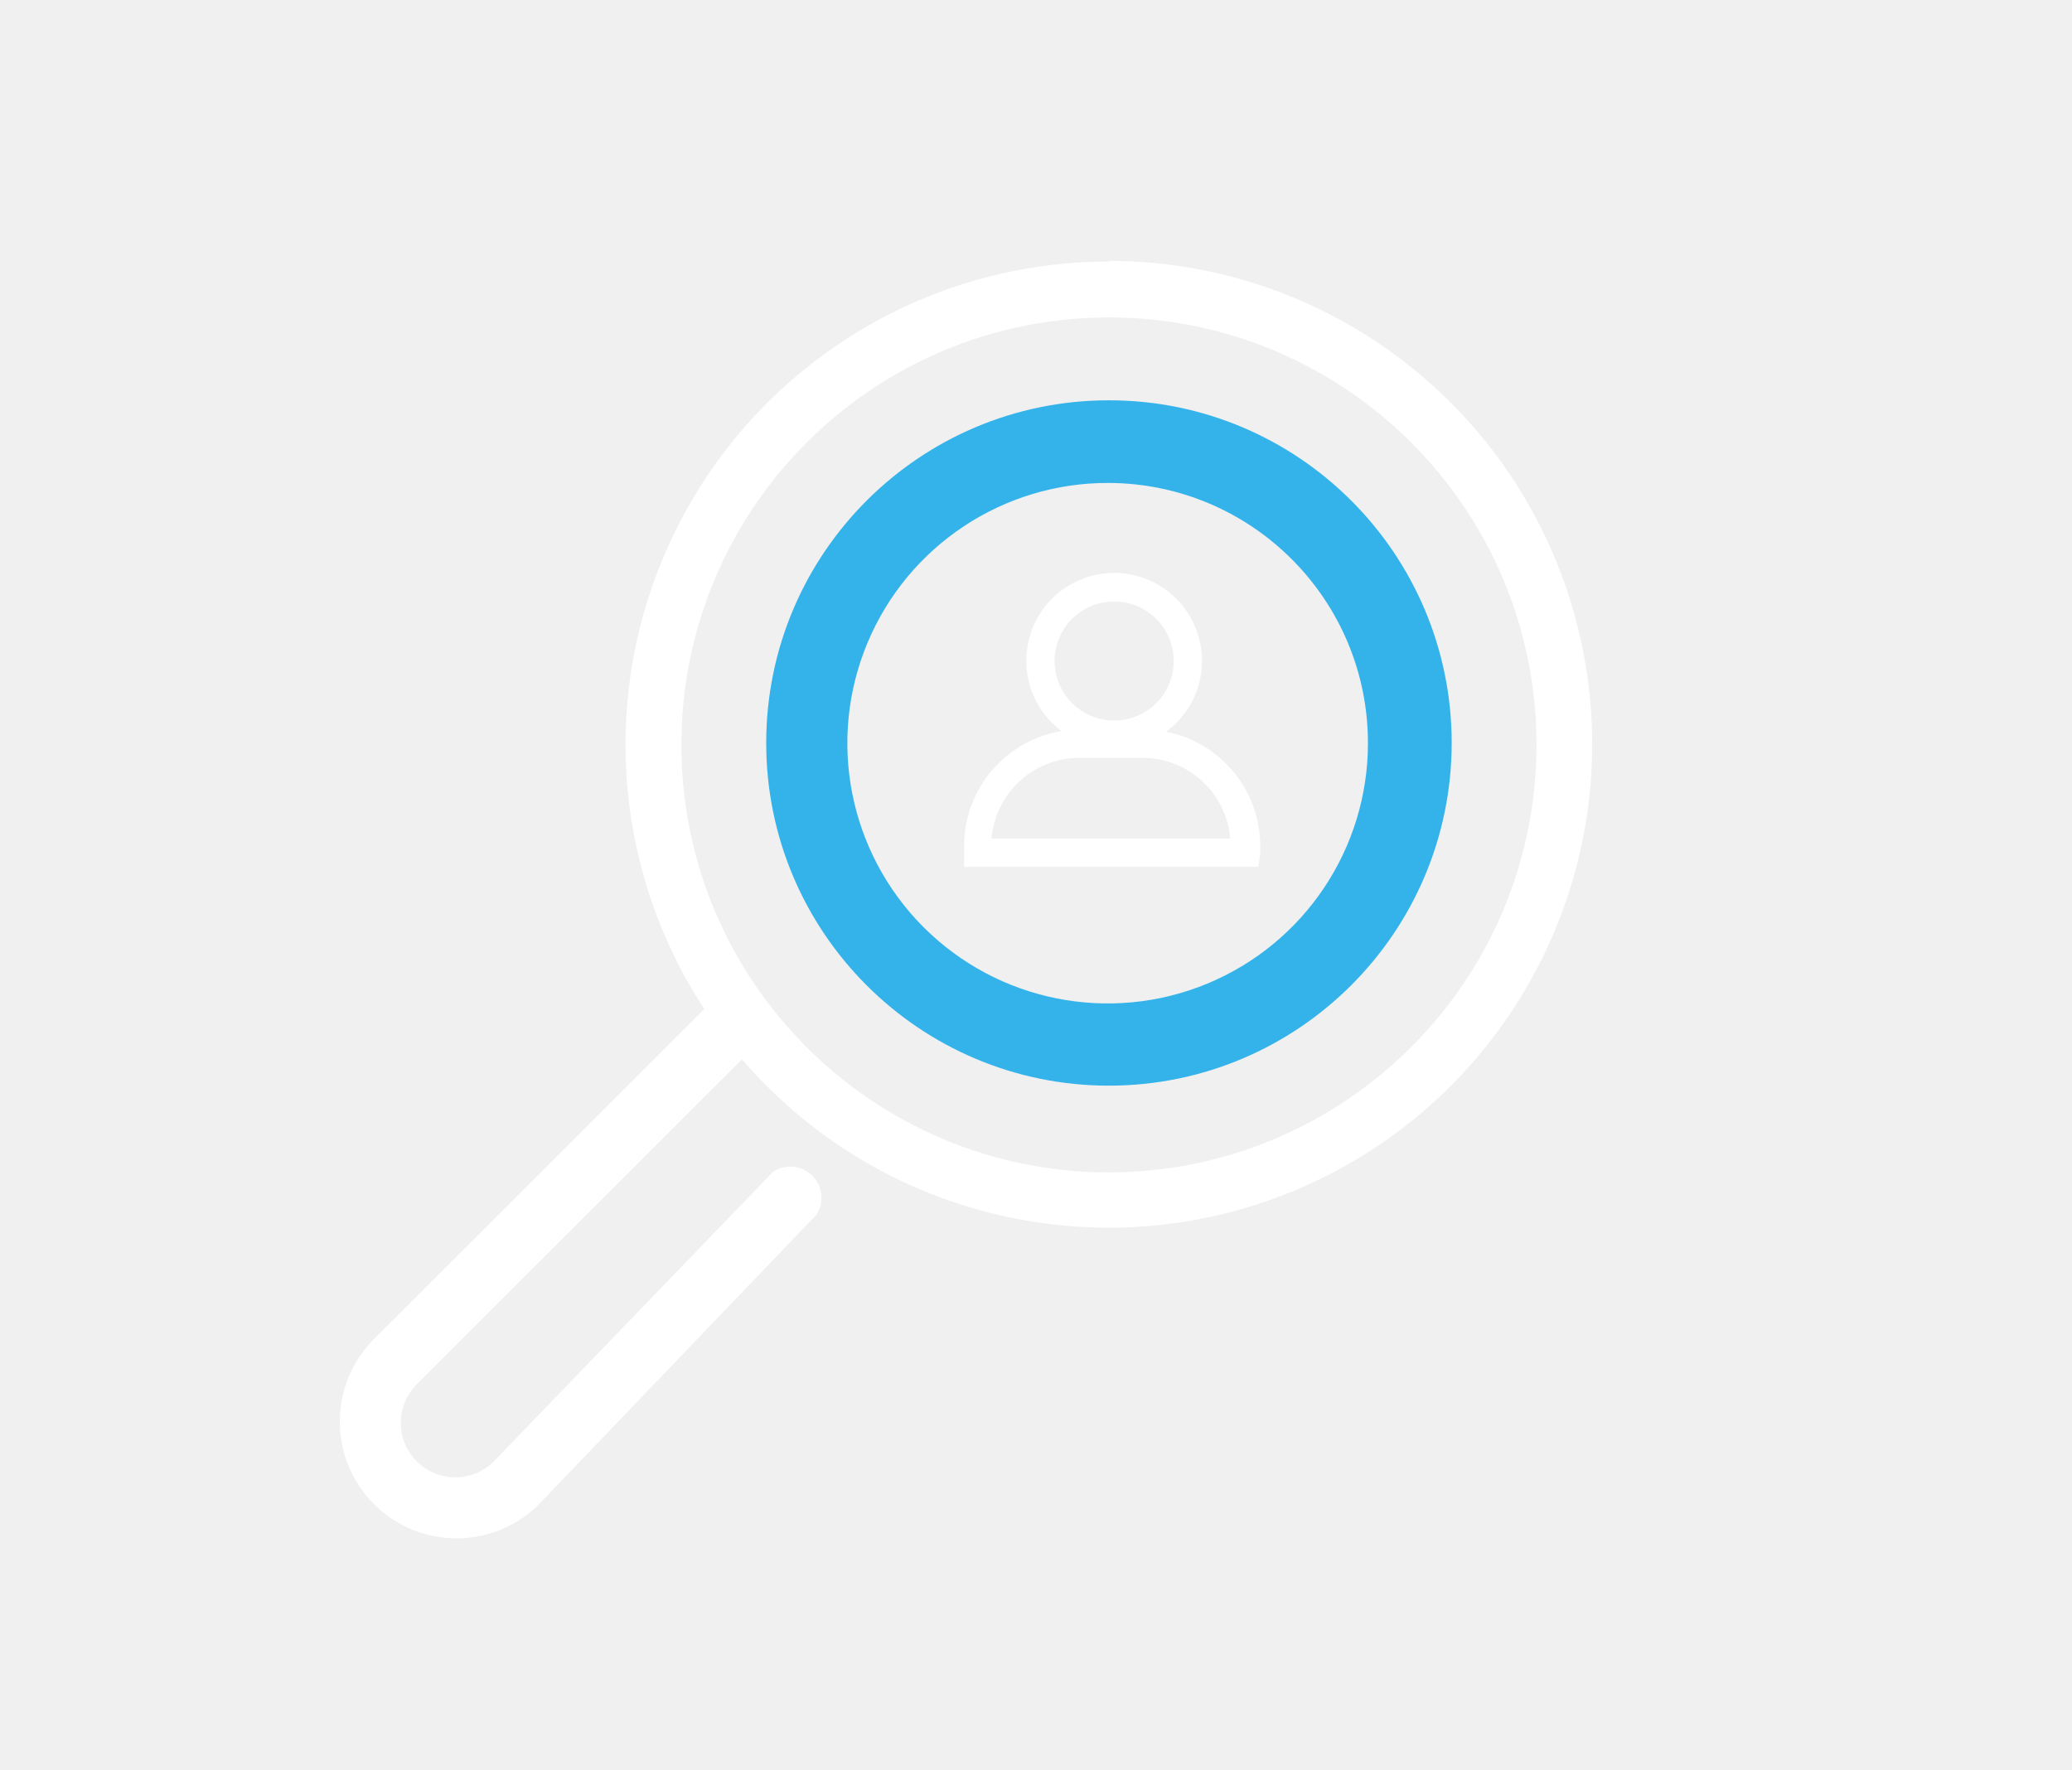
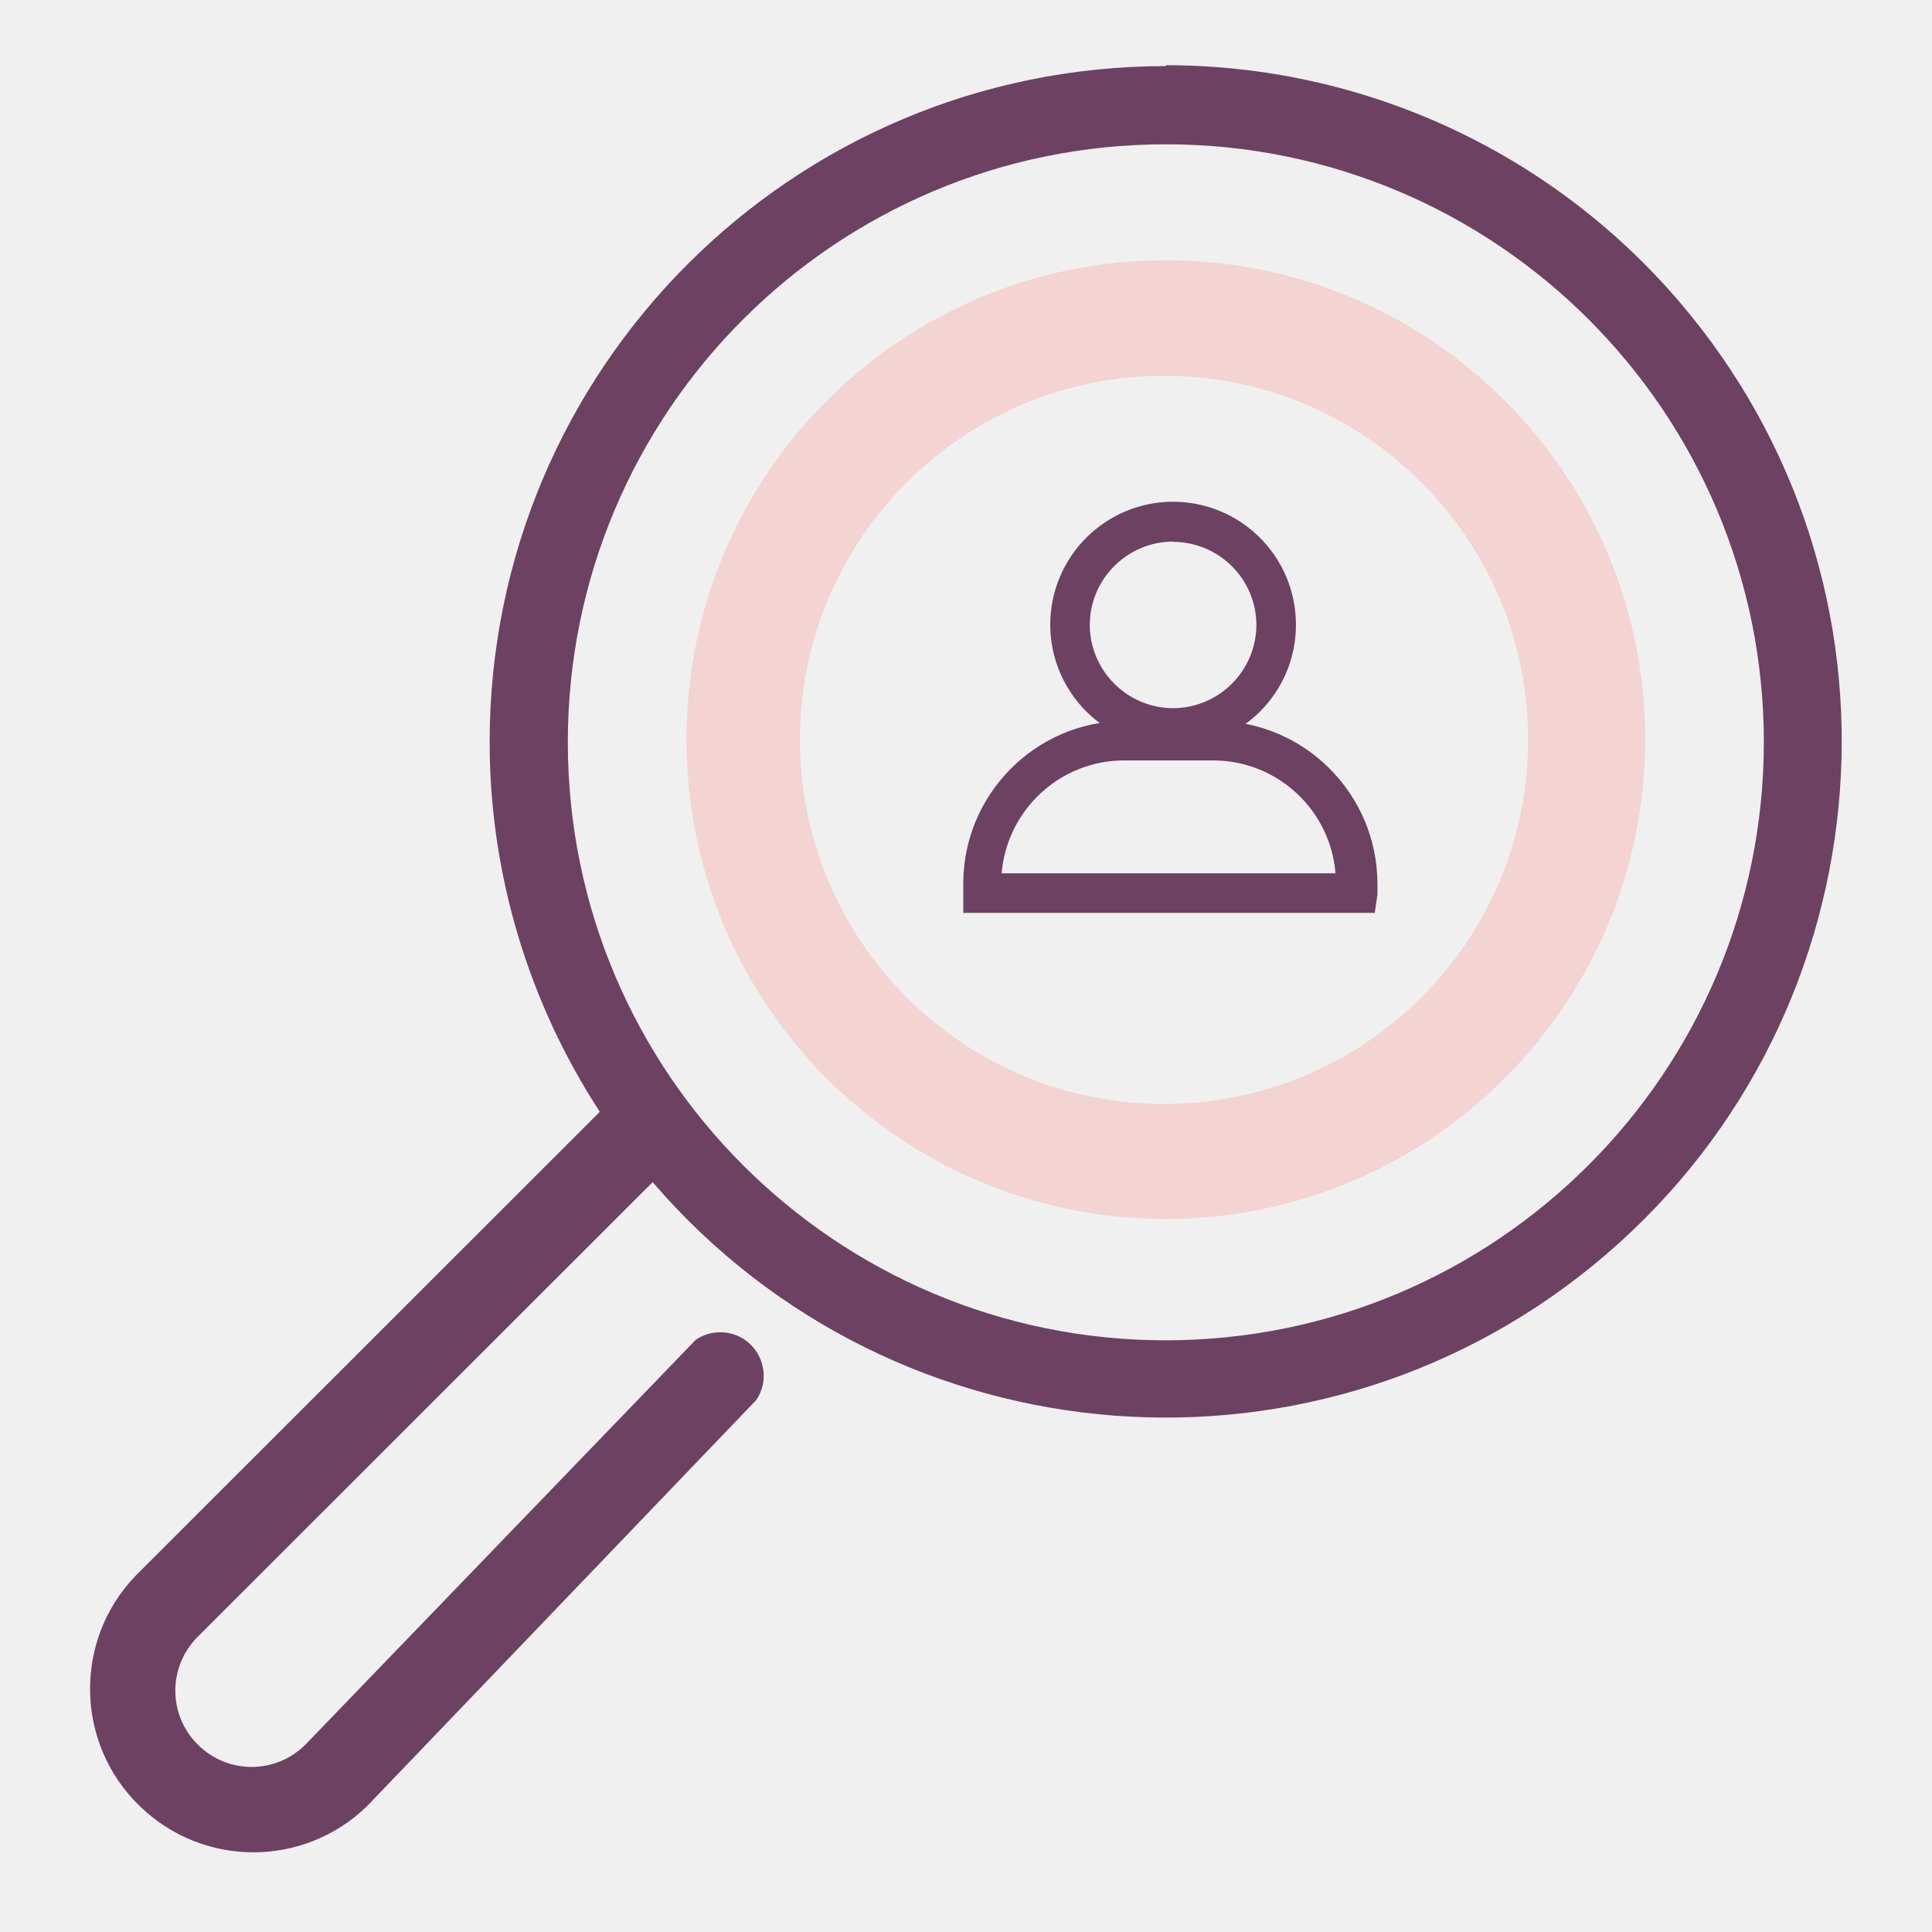
- <svg xmlns="http://www.w3.org/2000/svg" viewBox="0 0 96 82">
+ <svg xmlns="http://www.w3.org/2000/svg" id="Capa_1" viewBox="0 0 64 64">
  <defs>
-     <style>.cls-1{fill:#fff;}.cls-2{fill:#34b3eb;}</style>
+     <style>.cls-1{fill:#6d4162;}.cls-2{fill:#f4d3d3;}.cls-3{fill:none;}</style>
+     <clipPath id="clippath">
+       <rect class="cls-3" x="-152.29" y="827.8" width="1920.69" height="846.91" />
+     </clipPath>
  </defs>
-   <g id="guias">
-     <path class="cls-1" d="M51.63,34.69a4.07,4.07,0,1,1,4.06-4.06A4.06,4.06,0,0,1,51.63,34.69Zm0-6.82a2.76,2.76,0,1,0,2.75,2.76A2.76,2.76,0,0,0,51.63,27.87Z" />
-     <path class="cls-1" d="M58.3,40.17H44.67l0-.61c0-.12,0-.24,0-.36A5.39,5.39,0,0,1,50,33.81h3a5.4,5.4,0,0,1,5.39,5.39c0,.12,0,.24,0,.36ZM45.94,38.86H57A4.08,4.08,0,0,0,53,35.12H50A4.08,4.08,0,0,0,45.94,38.86Z" />
-     <path class="cls-1" d="M51.38,12.12A22.39,22.39,0,0,0,32.63,46.76L17.27,62.11a5.41,5.41,0,0,0,7.65,7.65L37.81,56.31a1.44,1.44,0,0,0-2-2L22.88,67.72a2.52,2.52,0,0,1-3.57-3.57L34.38,49.09a22.4,22.4,0,1,0,17-37Zm0,42.21A19.81,19.81,0,1,1,71.19,34.52,19.83,19.83,0,0,1,51.38,54.33Z" />
-     <path class="cls-2" d="M51.38,50.31A15.88,15.88,0,1,1,67.26,34.44,15.89,15.89,0,0,1,51.38,50.31Zm0-27.93a12.06,12.06,0,1,0,12,12.05A12.06,12.06,0,0,0,51.38,22.38Z" />
-   </g>
+   <path class="cls-1" d="m38.87,24.76c-2.25,0-4.07-1.81-4.08-4.06,0-2.25,1.81-4.07,4.06-4.08,2.25,0,4.07,1.81,4.08,4.06,0,0,0,.01,0,.02,0,2.24-1.82,4.06-4.06,4.06h0Zm0-6.82c-1.52,0-2.76,1.23-2.77,2.75,0,1.52,1.23,2.76,2.75,2.77,1.52,0,2.76-1.23,2.77-2.75,0,0,0,0,0,0,0-1.52-1.23-2.75-2.75-2.76Z" />
+   <path class="cls-1" d="m45.54,30.24h-13.63v-.97c0-2.95,2.38-5.36,5.33-5.39h3c2.97,0,5.38,2.42,5.39,5.39v.36l-.09.61Zm-12.36-1.31h11.06c-.17-2.09-1.9-3.71-4-3.74h-3c-2.12,0-3.88,1.63-4.06,3.74Z" />
+   <path class="cls-1" d="m38.62,2.19c-12.37,0-22.39,10.02-22.4,22.38,0,4.35,1.27,8.61,3.65,12.26l-15.36,15.35c-2.08,2.14-2.03,5.57.12,7.65,2.1,2.04,5.43,2.04,7.53,0l12.89-13.45c.45-.66.27-1.55-.38-2-.49-.33-1.13-.33-1.62,0l-12.93,13.41c-.99.99-2.58.99-3.57,0s-.99-2.58,0-3.57h0l15.07-15.06c8.06,9.38,22.21,10.45,31.59,2.39,9.38-8.06,10.45-22.21,2.39-31.59-4.25-4.95-10.45-7.8-16.98-7.8v.03Zm0,42.21c-10.94,0-19.81-8.87-19.81-19.81,0-10.94,8.87-19.81,19.81-19.81,10.94,0,19.81,8.87,19.81,19.81-.01,10.94-8.87,19.8-19.81,19.81Z" />
+   <path class="cls-2" d="m38.62,40.38c-8.77,0-15.88-7.11-15.88-15.88,0-8.77,7.11-15.88,15.88-15.88s15.88,7.11,15.88,15.88h0c-.01,8.77-7.12,15.87-15.88,15.88Zm0-27.93c-6.66-.03-12.09,5.34-12.12,12s5.34,12.09,12,12.12c6.66.03,12.09-5.34,12.12-12,0-.02,0-.05,0-.07,0-6.63-5.37-12.02-12-12.05Z" />
</svg>
